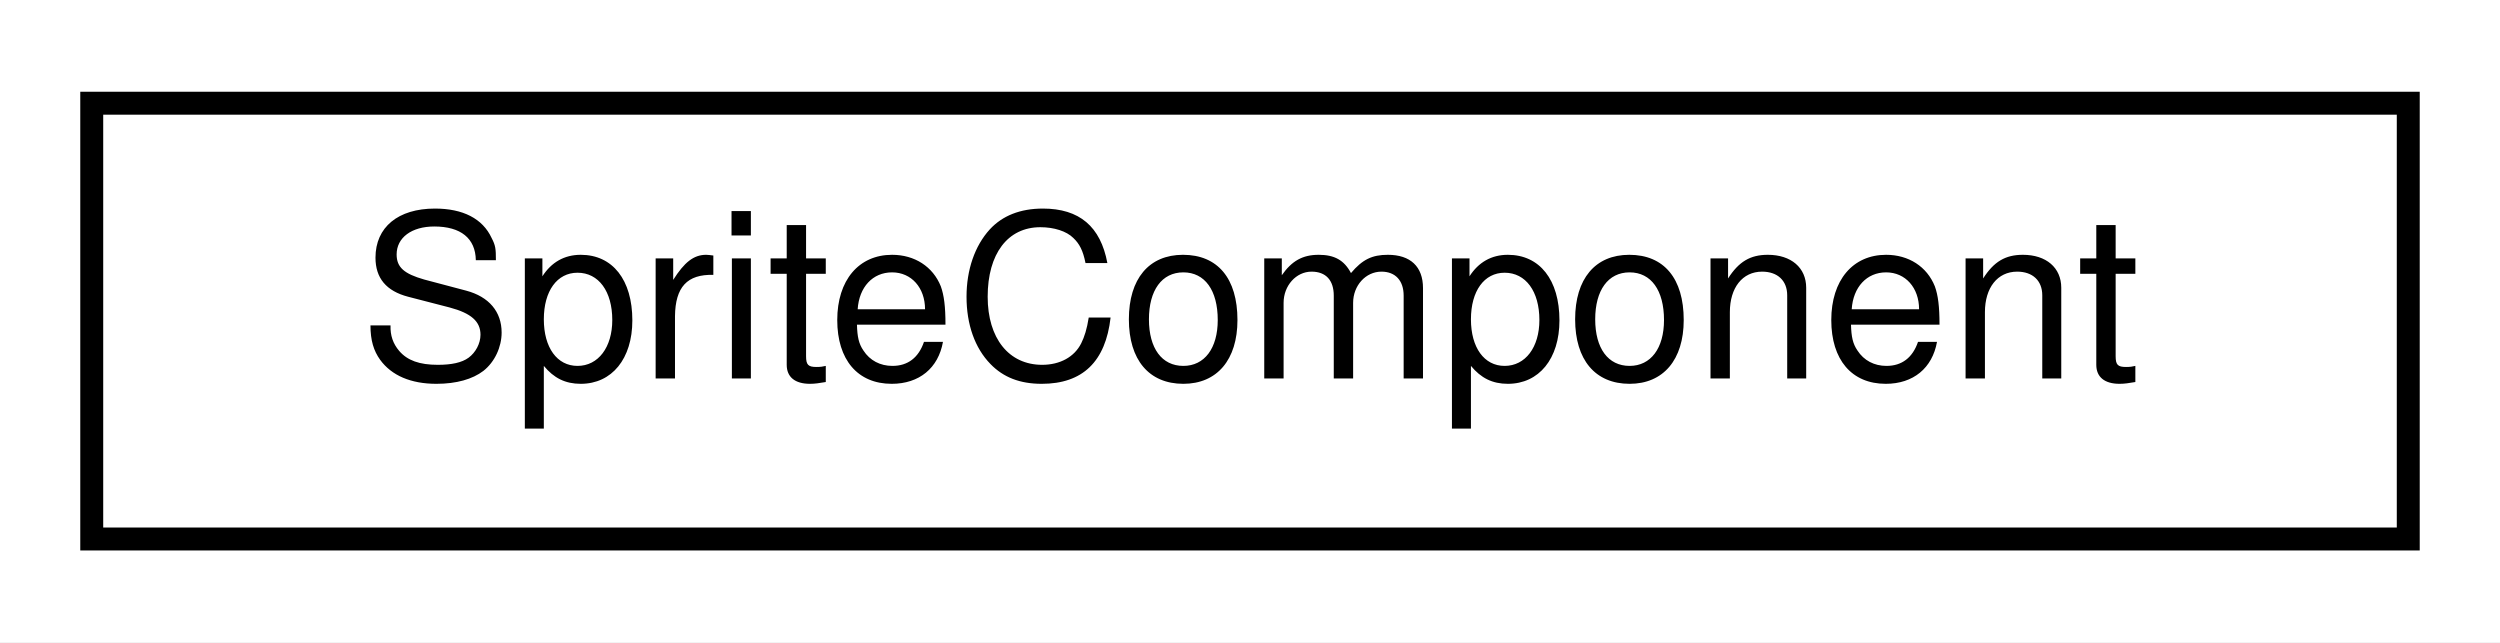
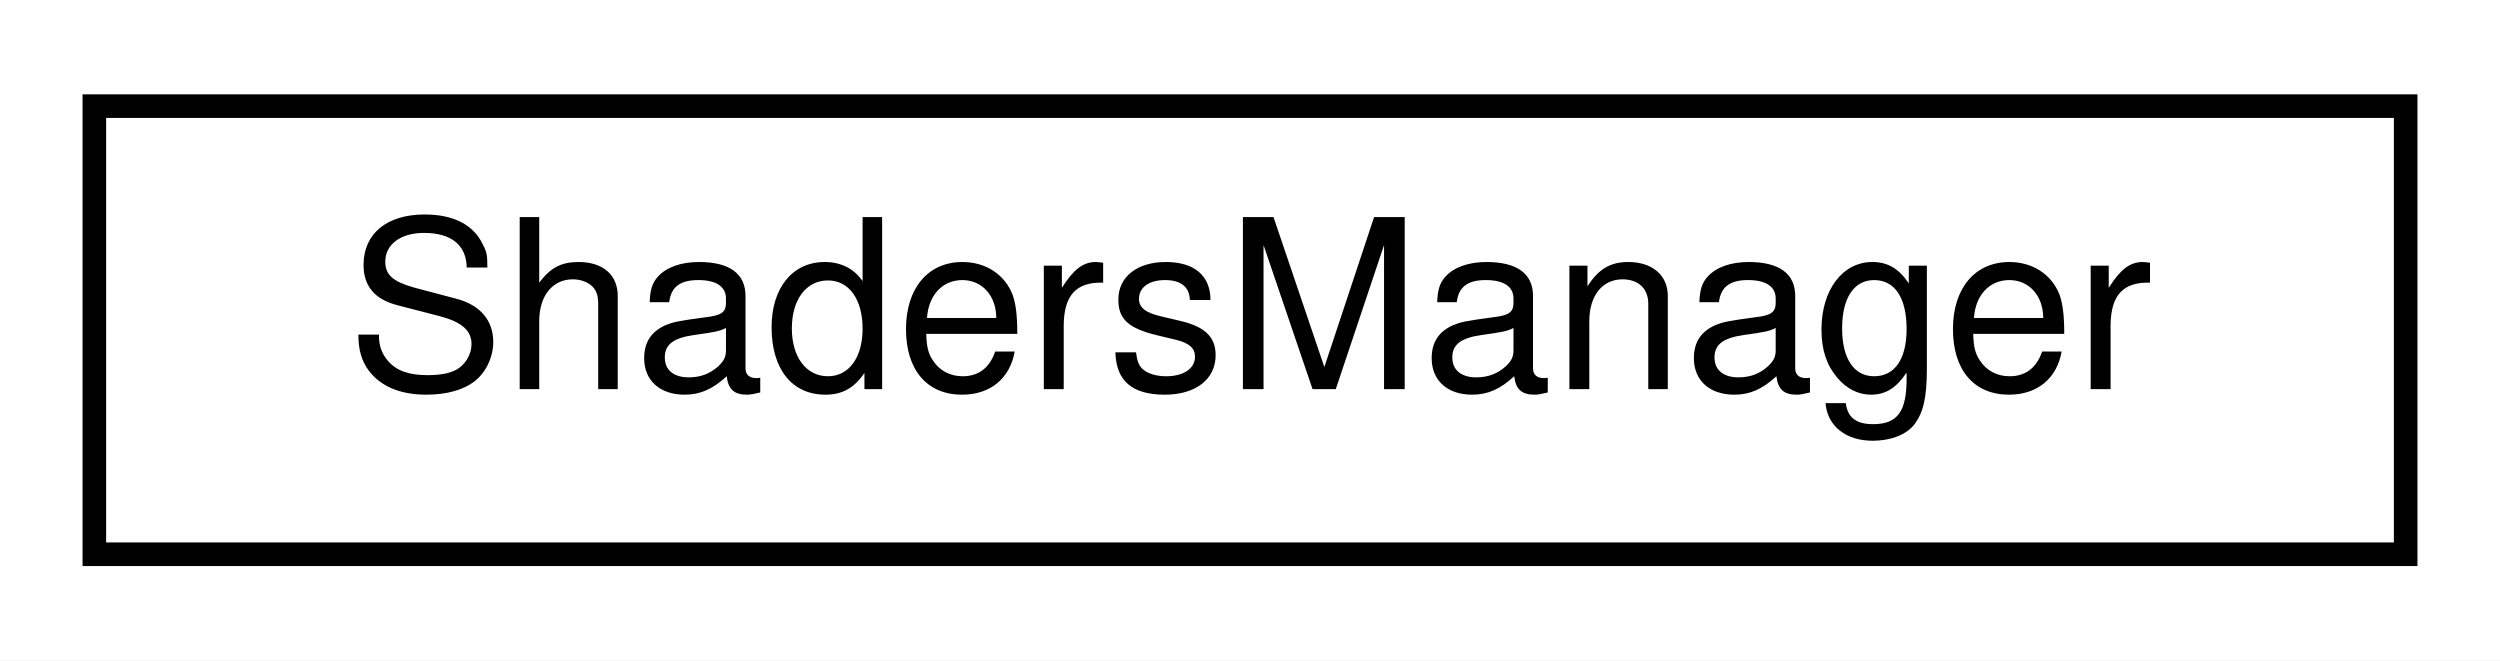
- <svg xmlns="http://www.w3.org/2000/svg" xmlns:xlink="http://www.w3.org/1999/xlink" width="109pt" height="28pt" viewBox="0.00 0.00 109.00 28.00">
+ <svg xmlns="http://www.w3.org/2000/svg" xmlns:xlink="http://www.w3.org/1999/xlink" width="106pt" height="28pt" viewBox="0.00 0.00 106.00 28.00">
  <g id="graph0" class="graph" transform="scale(1 1) rotate(0) translate(4 24)">
-     <polygon fill="white" stroke="transparent" points="-4,4 -4,-24 105,-24 105,4 -4,4" />
+     <polygon fill="white" stroke="transparent" points="-4,4 -4,-24 102,-24 102,4 -4,4" />
    <g id="node1" class="node">
      <g id="a_node1">
-         <a xlink:href="structSpriteComponent.html" target="_top" xlink:title=" ">
-           <polygon fill="white" stroke="black" points="0,-0.5 0,-19.5 101,-19.5 101,-0.5 0,-0.5" />
-           <text text-anchor="middle" x="50.5" y="-7.5" font-family="Helvetica,sans-Serif" font-size="10.00">SpriteComponent</text>
+         <a xlink:href="classShadersManager.html" target="_top" xlink:title=" ">
+           <polygon fill="white" stroke="black" points="0,-0.5 0,-19.5 98,-19.5 98,-0.5 0,-0.5" />
+           <text text-anchor="middle" x="49" y="-7.5" font-family="Helvetica,sans-Serif" font-size="10.00">ShadersManager</text>
        </a>
      </g>
    </g>
  </g>
</svg>
